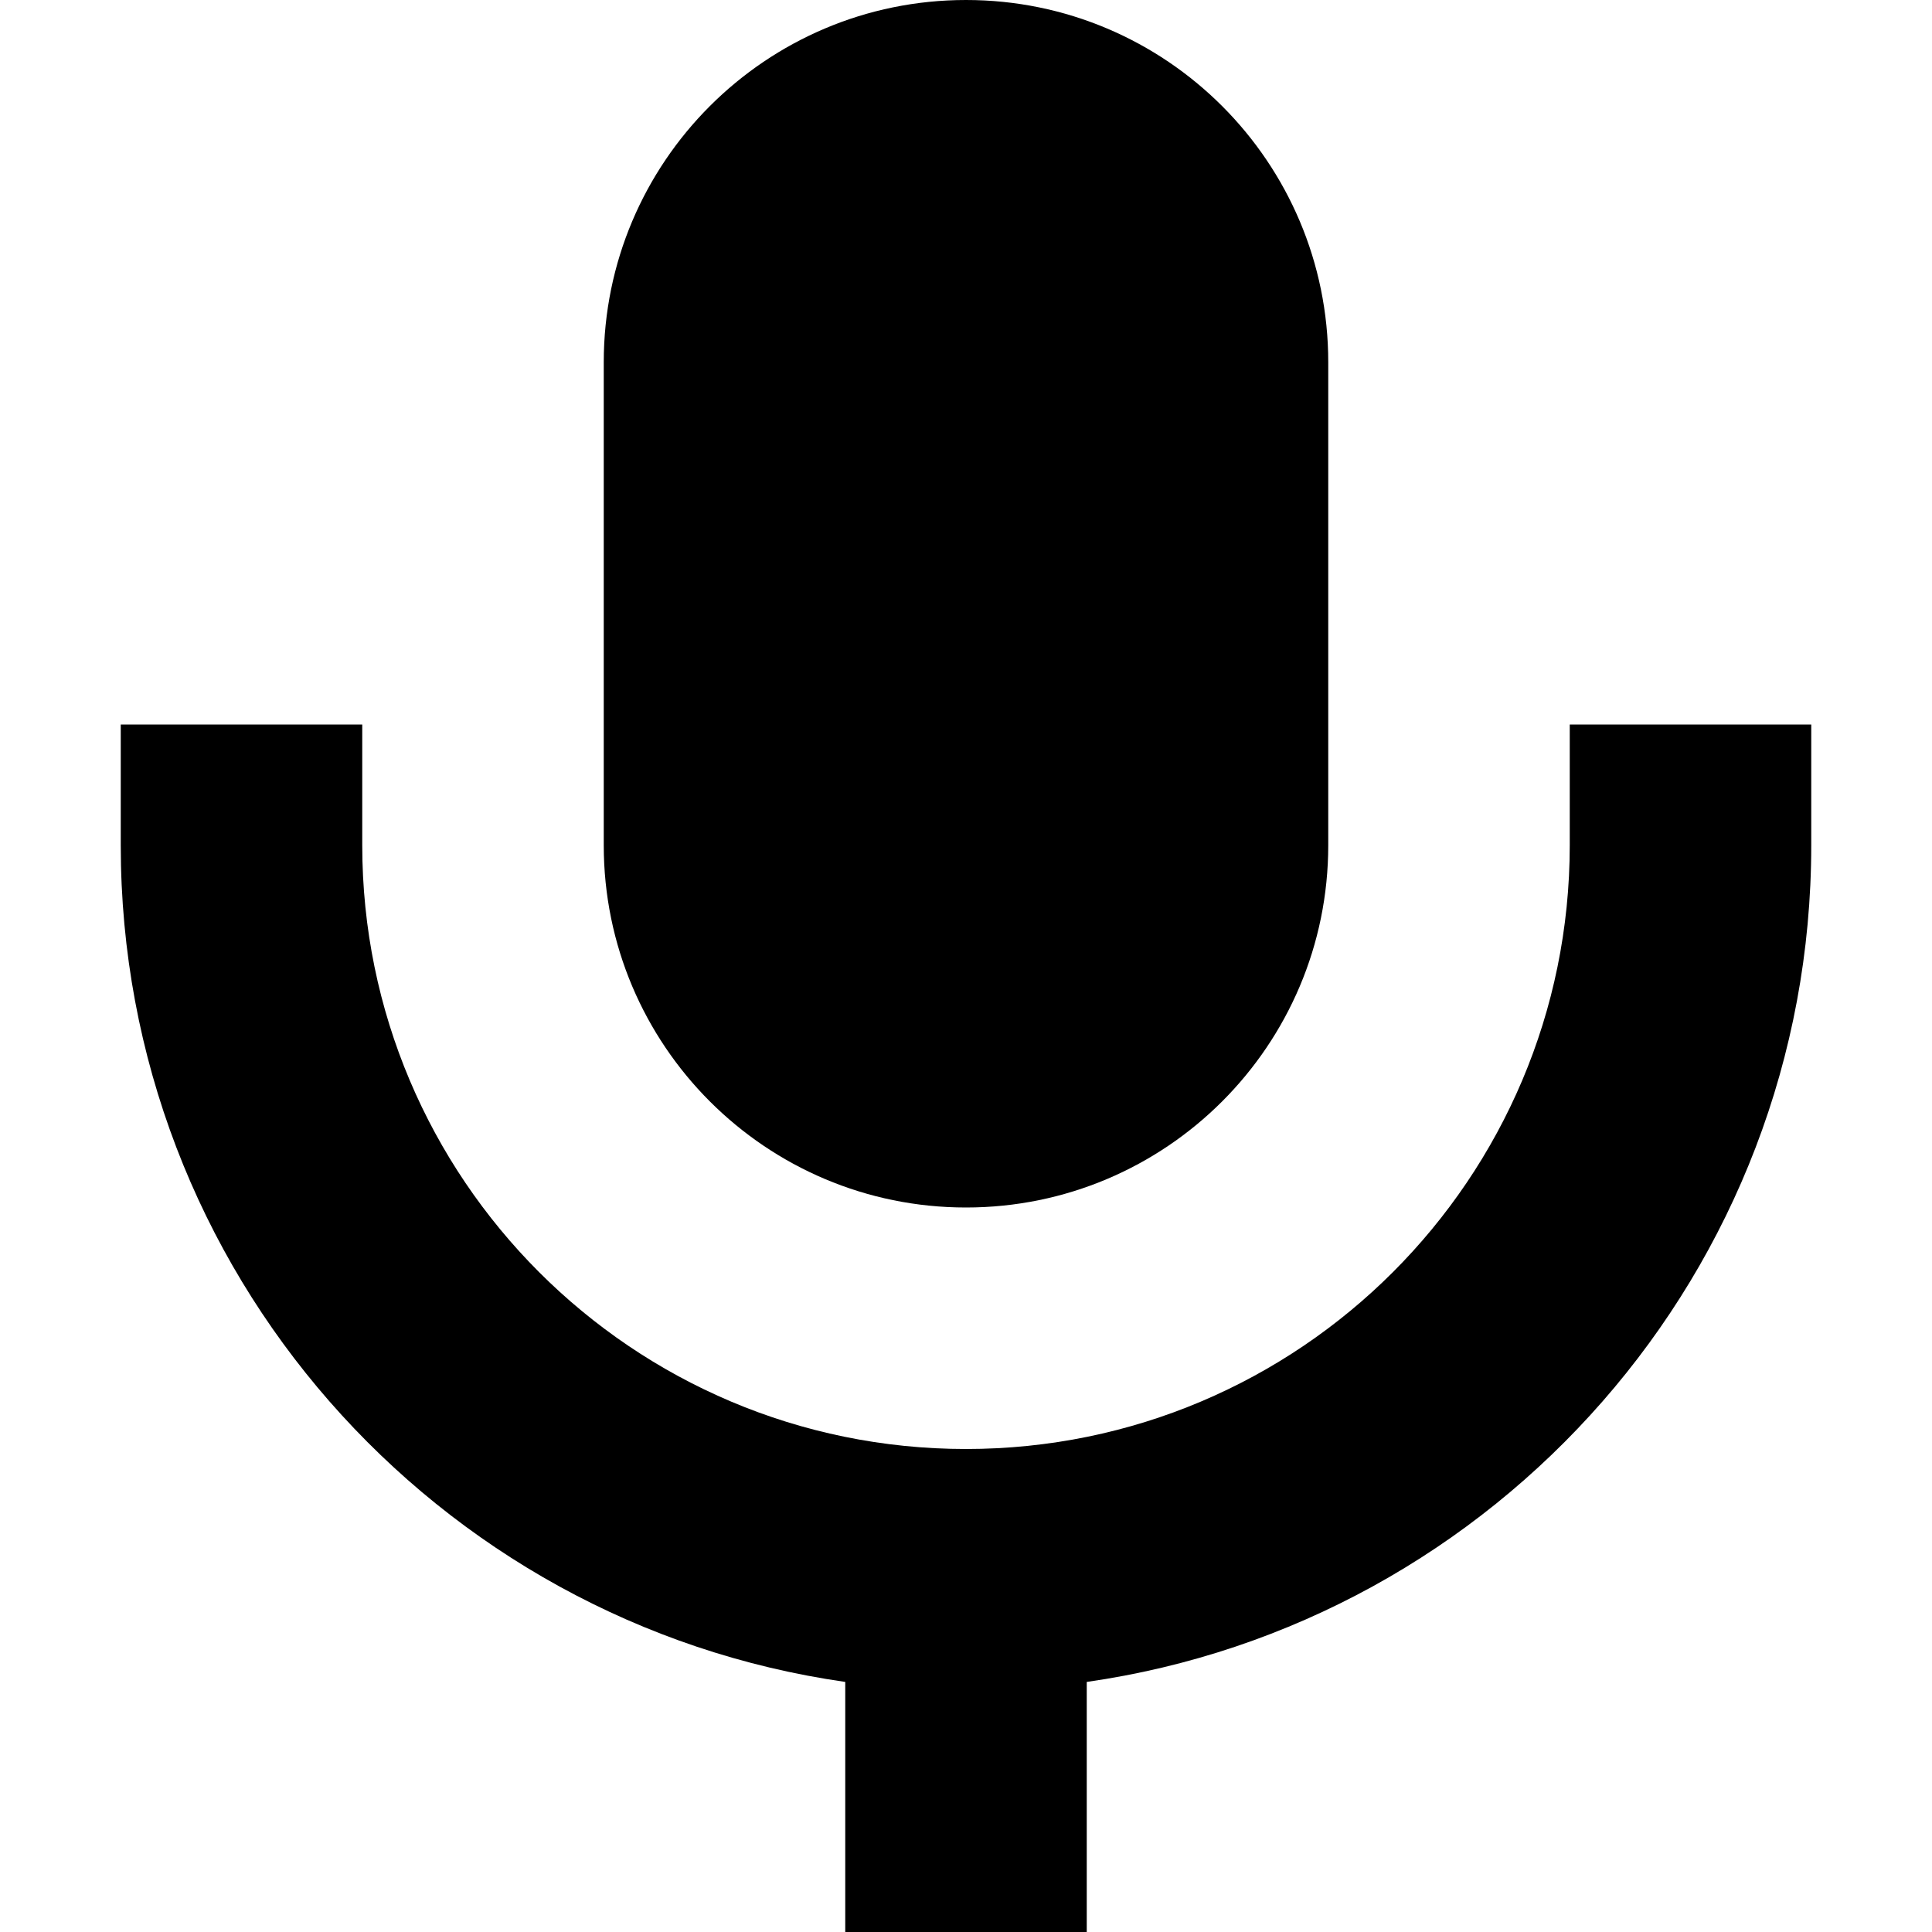
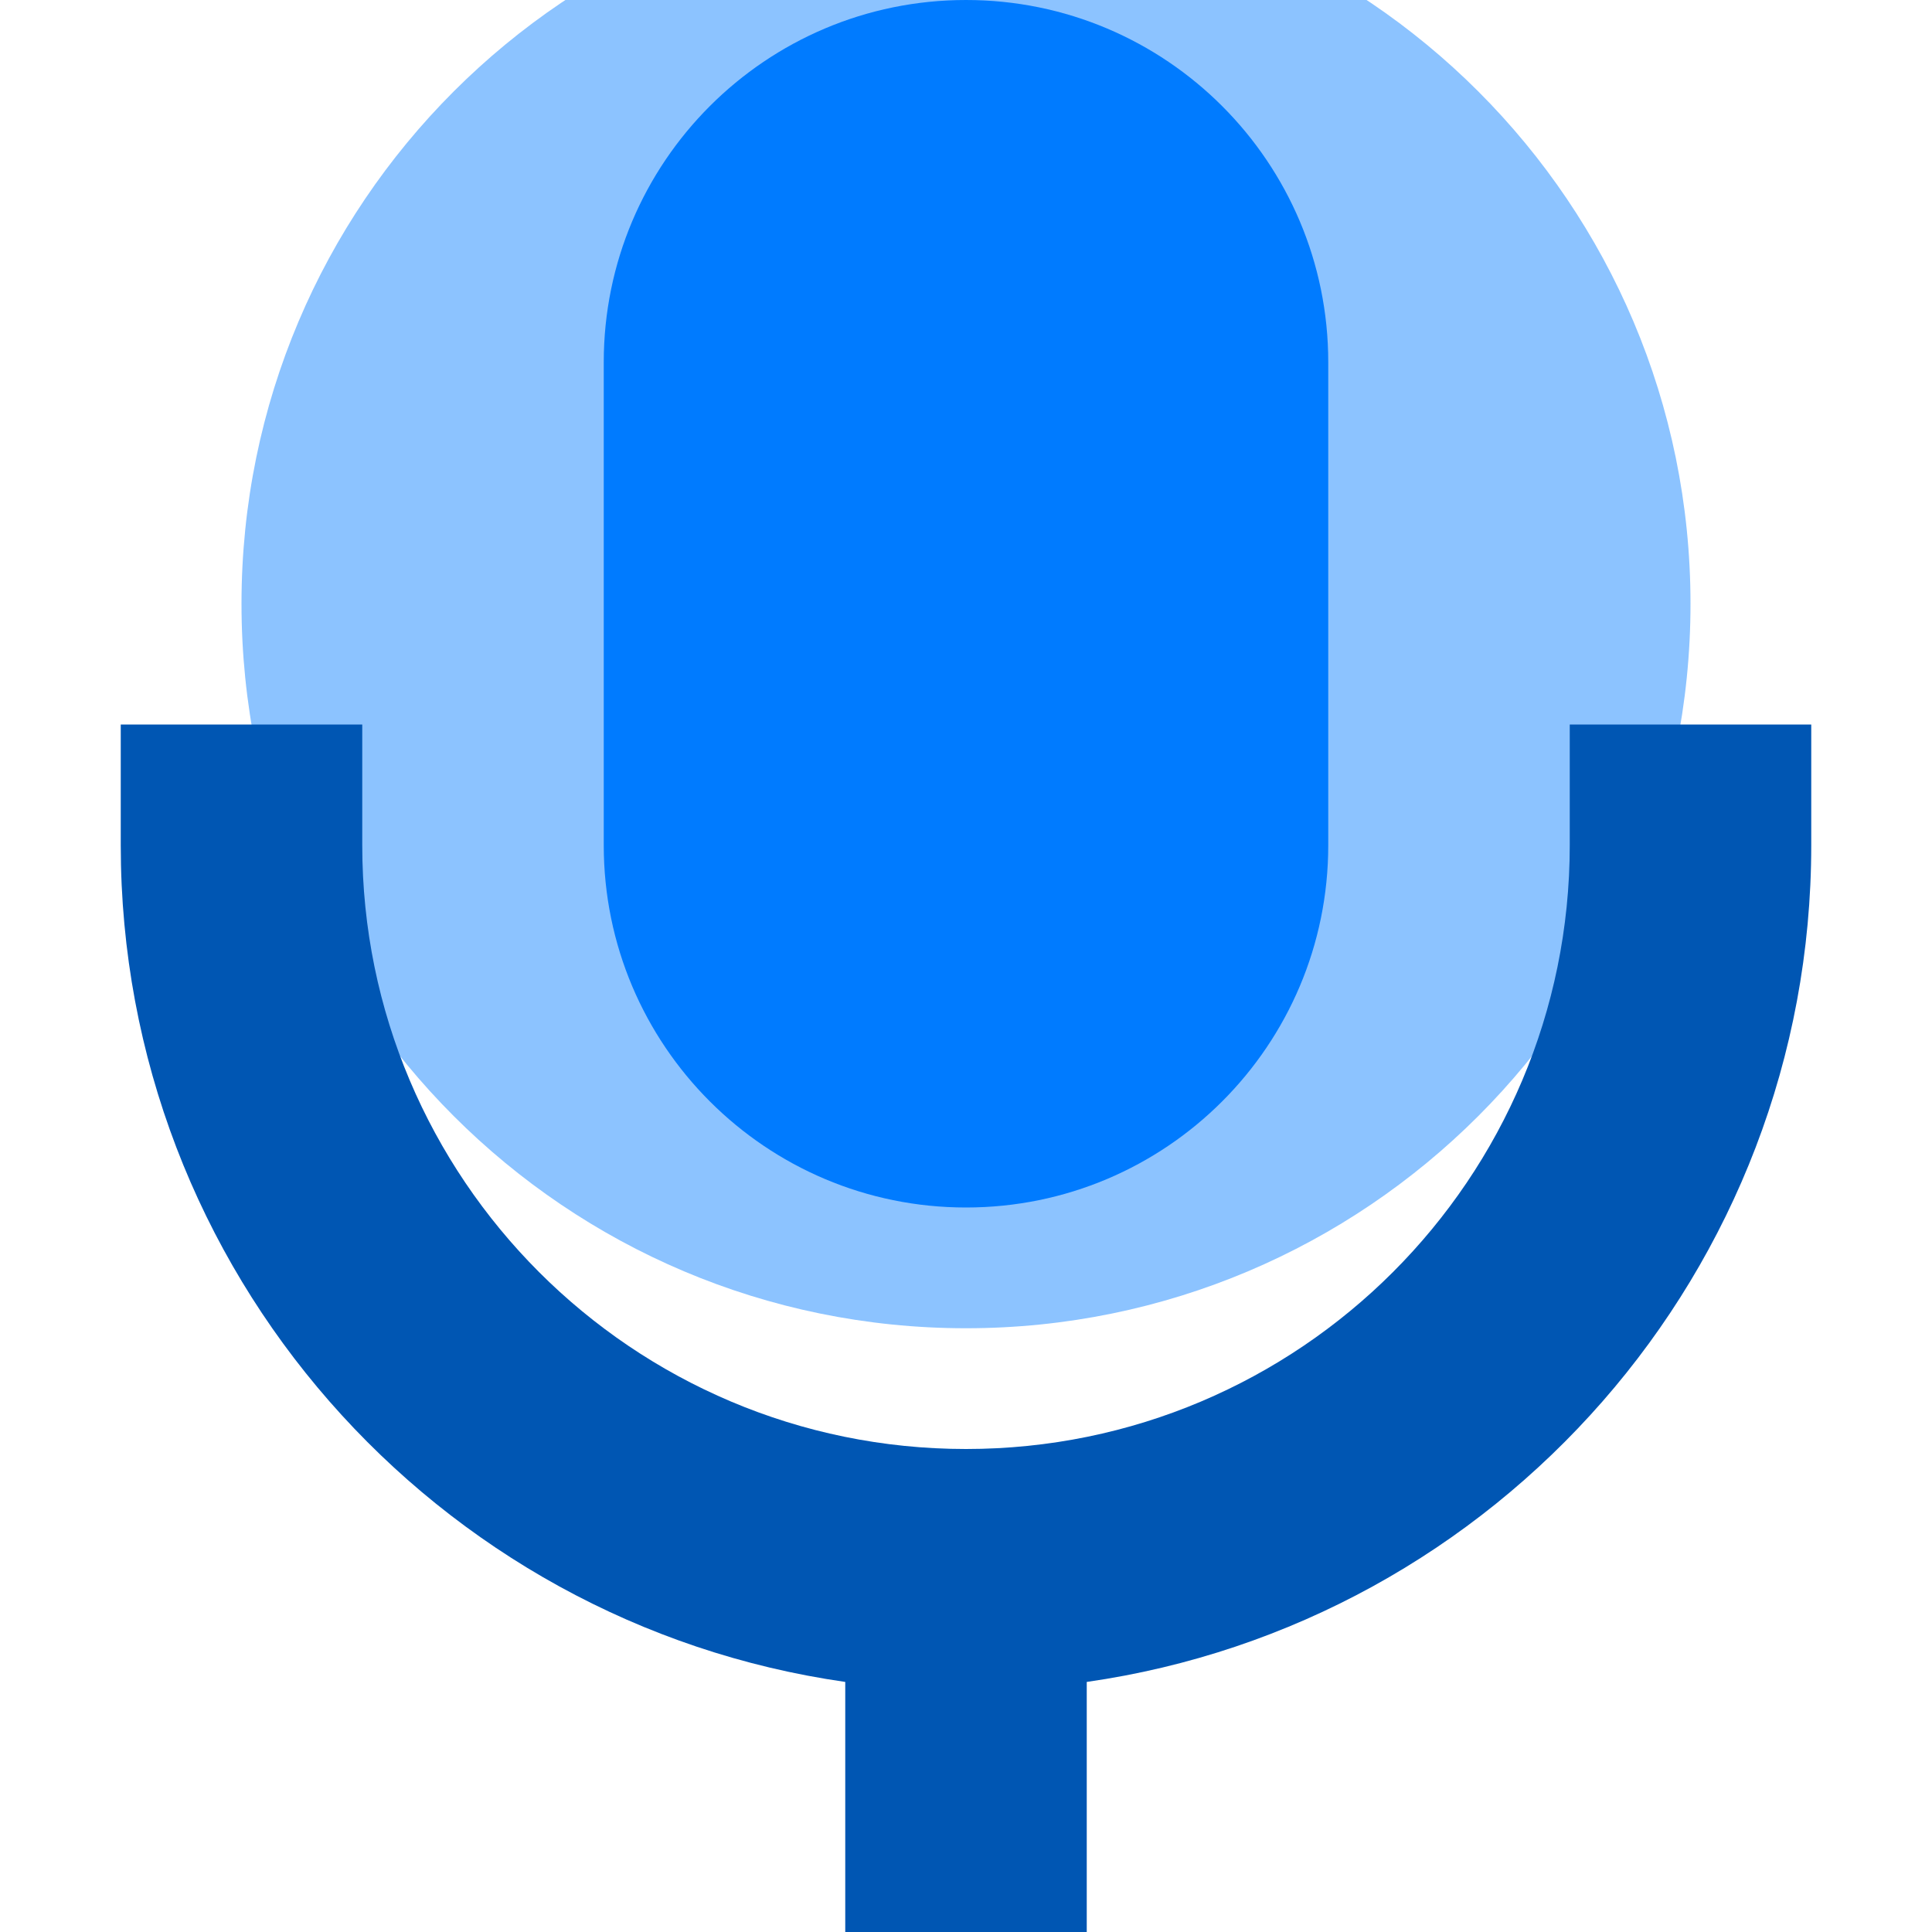
- <svg xmlns="http://www.w3.org/2000/svg" width="800px" height="800px" viewBox="0 0 16 16" fill="none">
-   <path d="M5 3C5 1.343 6.343 0 8 0C9.657 0 11 1.343 11 3V7C11 8.657 9.657 10 8 10C6.343 10 5 8.657 5 7V3Z" fill="#000000" />
-   <path d="M9 13.929V16H7V13.929C3.608 13.444 1 10.527 1 7V6H3V7C3 9.761 5.239 12 8 12C10.761 12 13 9.761 13 7V6H15V7C15 10.527 12.392 13.444 9 13.929Z" fill="#000000" />
+ <svg xmlns="http://www.w3.org/2000/svg" width="32" height="32" viewBox="0 0 16 16" fill="none">
+   <g>
+     <circle id="pulse" cx="8" cy="5" r="6" fill="#007bff" fill-opacity="0.45">
+       <animate attributeName="r" values="6;11;6" dur="0.8s" repeatCount="indefinite" />
+       <animate attributeName="opacity" values="0.45;0.10;0.45" dur="0.8s" repeatCount="indefinite" />
+     </circle>
+     <path d="M5 3C5 1.343 6.343 0 8 0C9.657 0 11 1.343 11 3V7C11 8.657 9.657 10 8 10C6.343 10 5 8.657 5 7V3Z" fill="#007bff" />
+     <path d="M9 13.929V16H7V13.929C3.608 13.444 1 10.527 1 7V6H3V7C3 9.761 5.239 12 8 12C10.761 12 13 9.761 13 7V6H15V7C15 10.527 12.392 13.444 9 13.929Z" fill="#0056b3" />
+   </g>
</svg>
